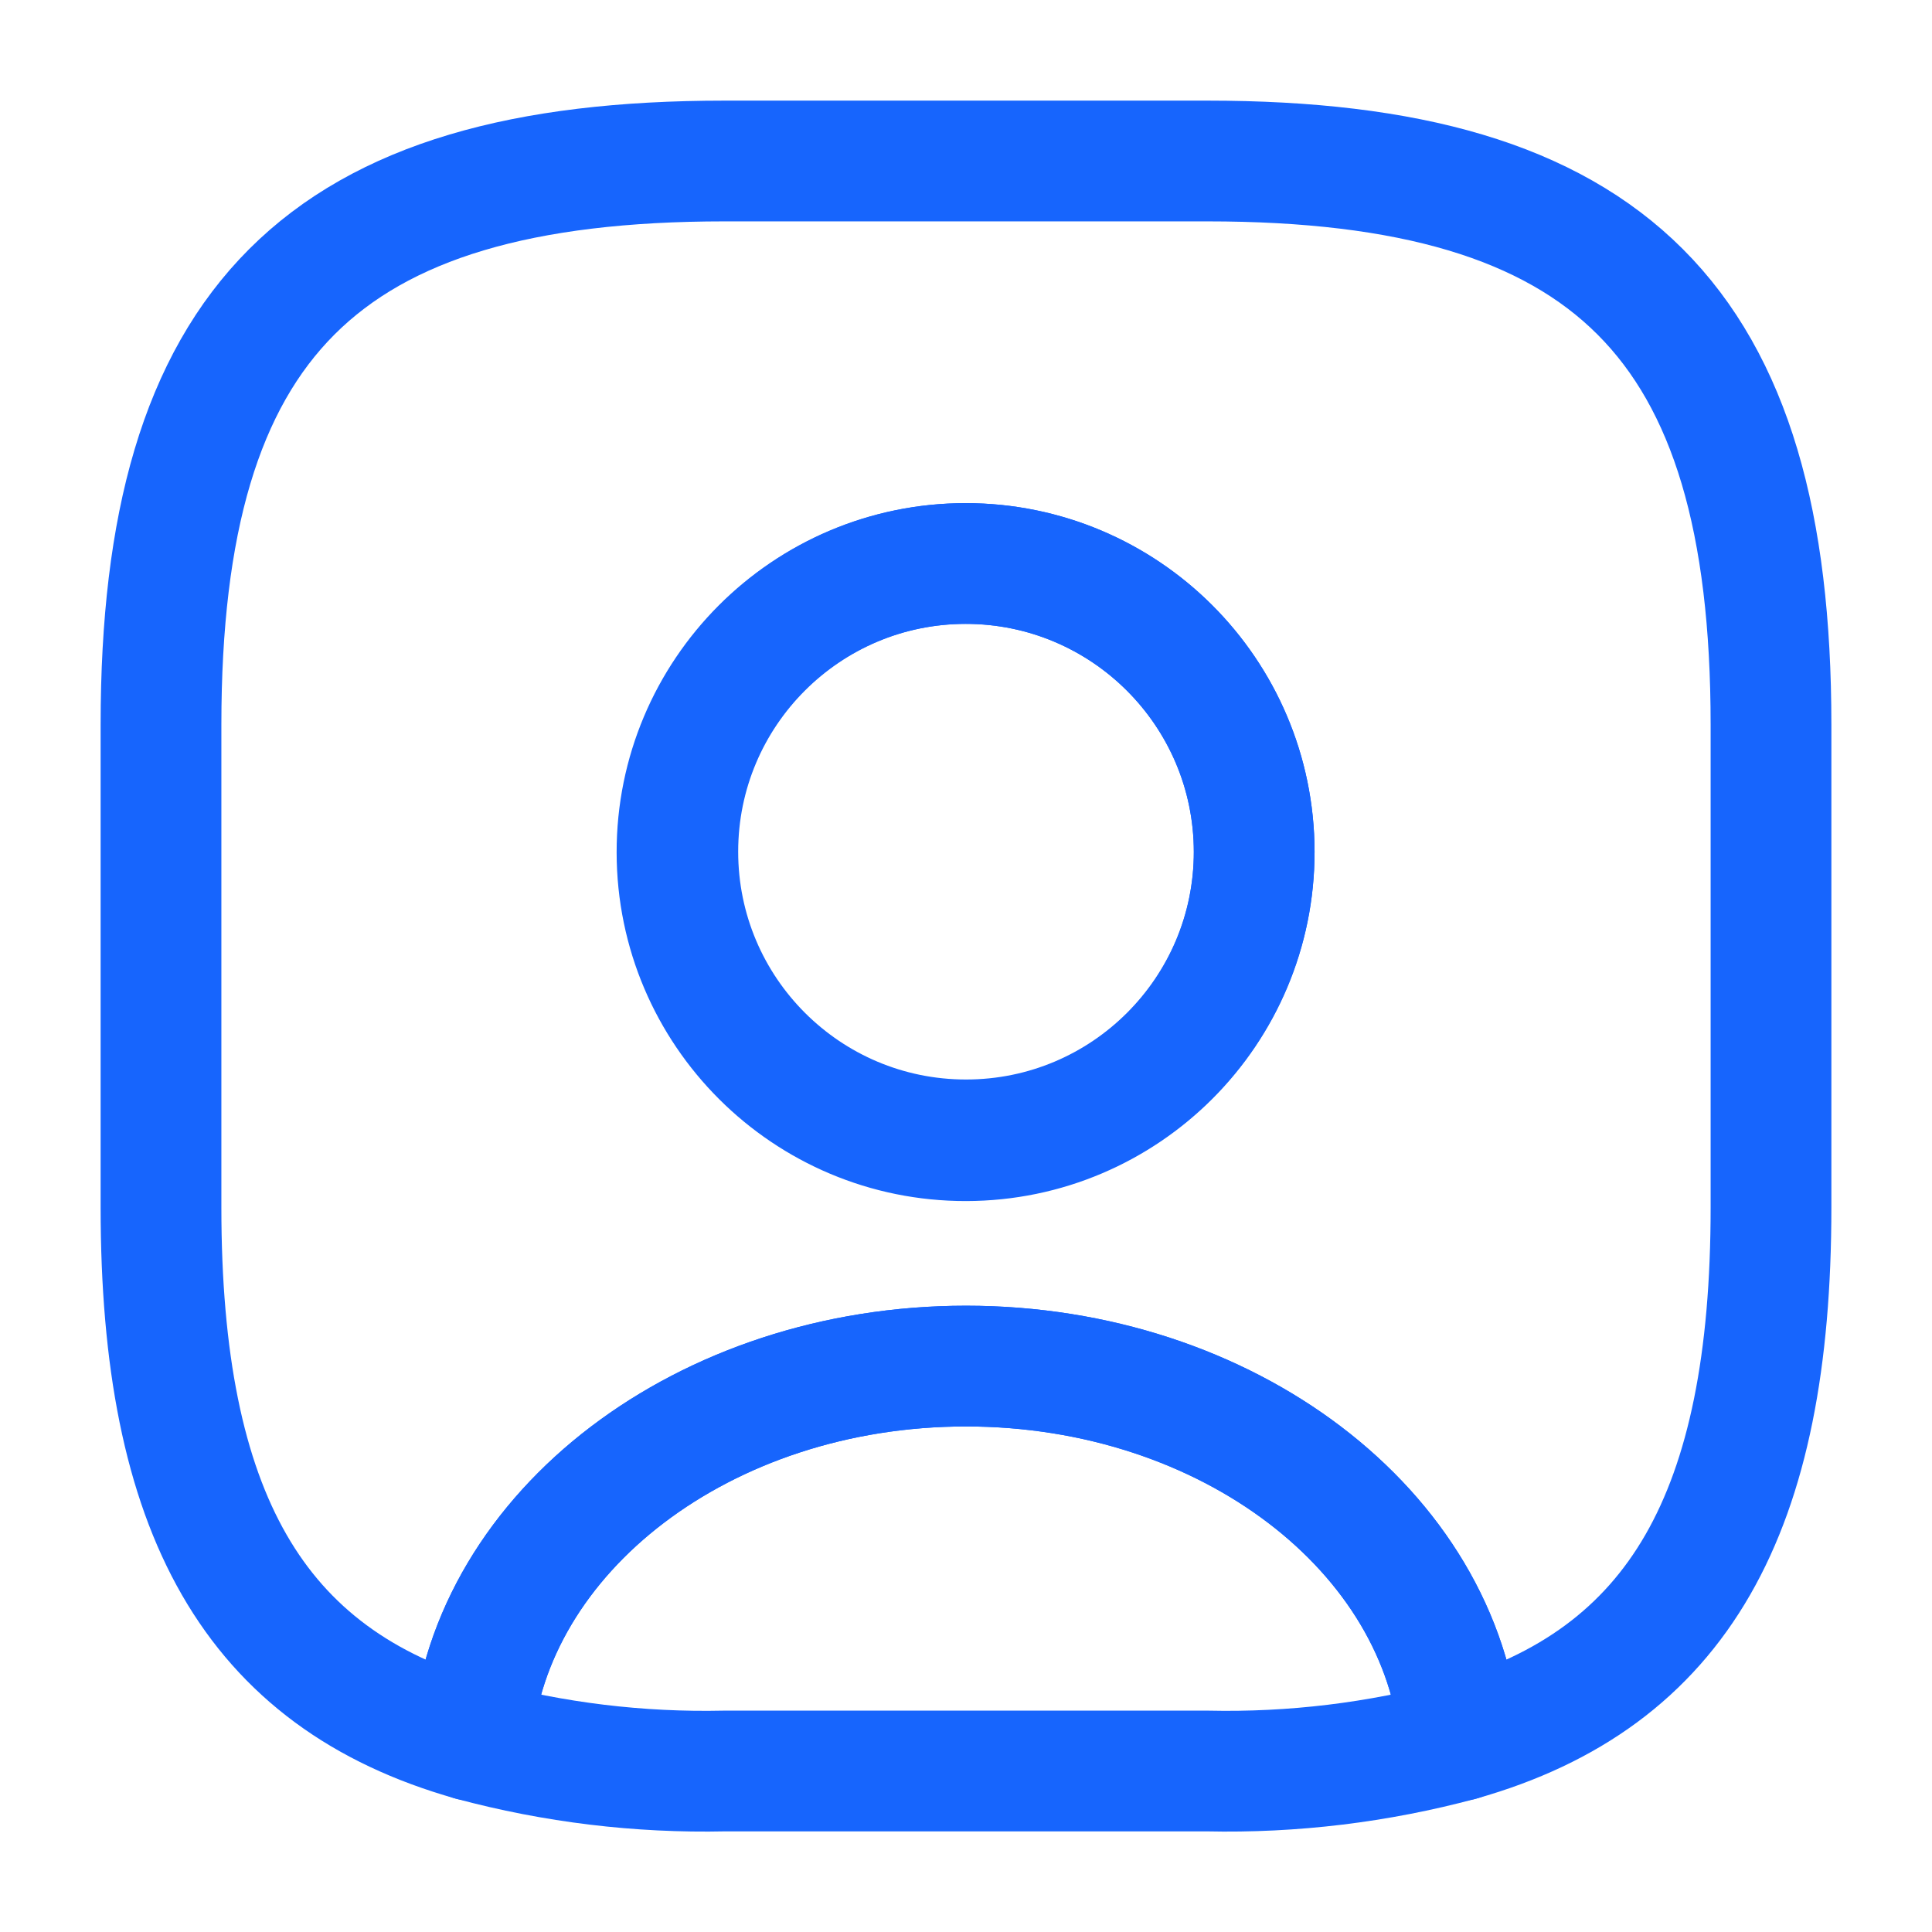
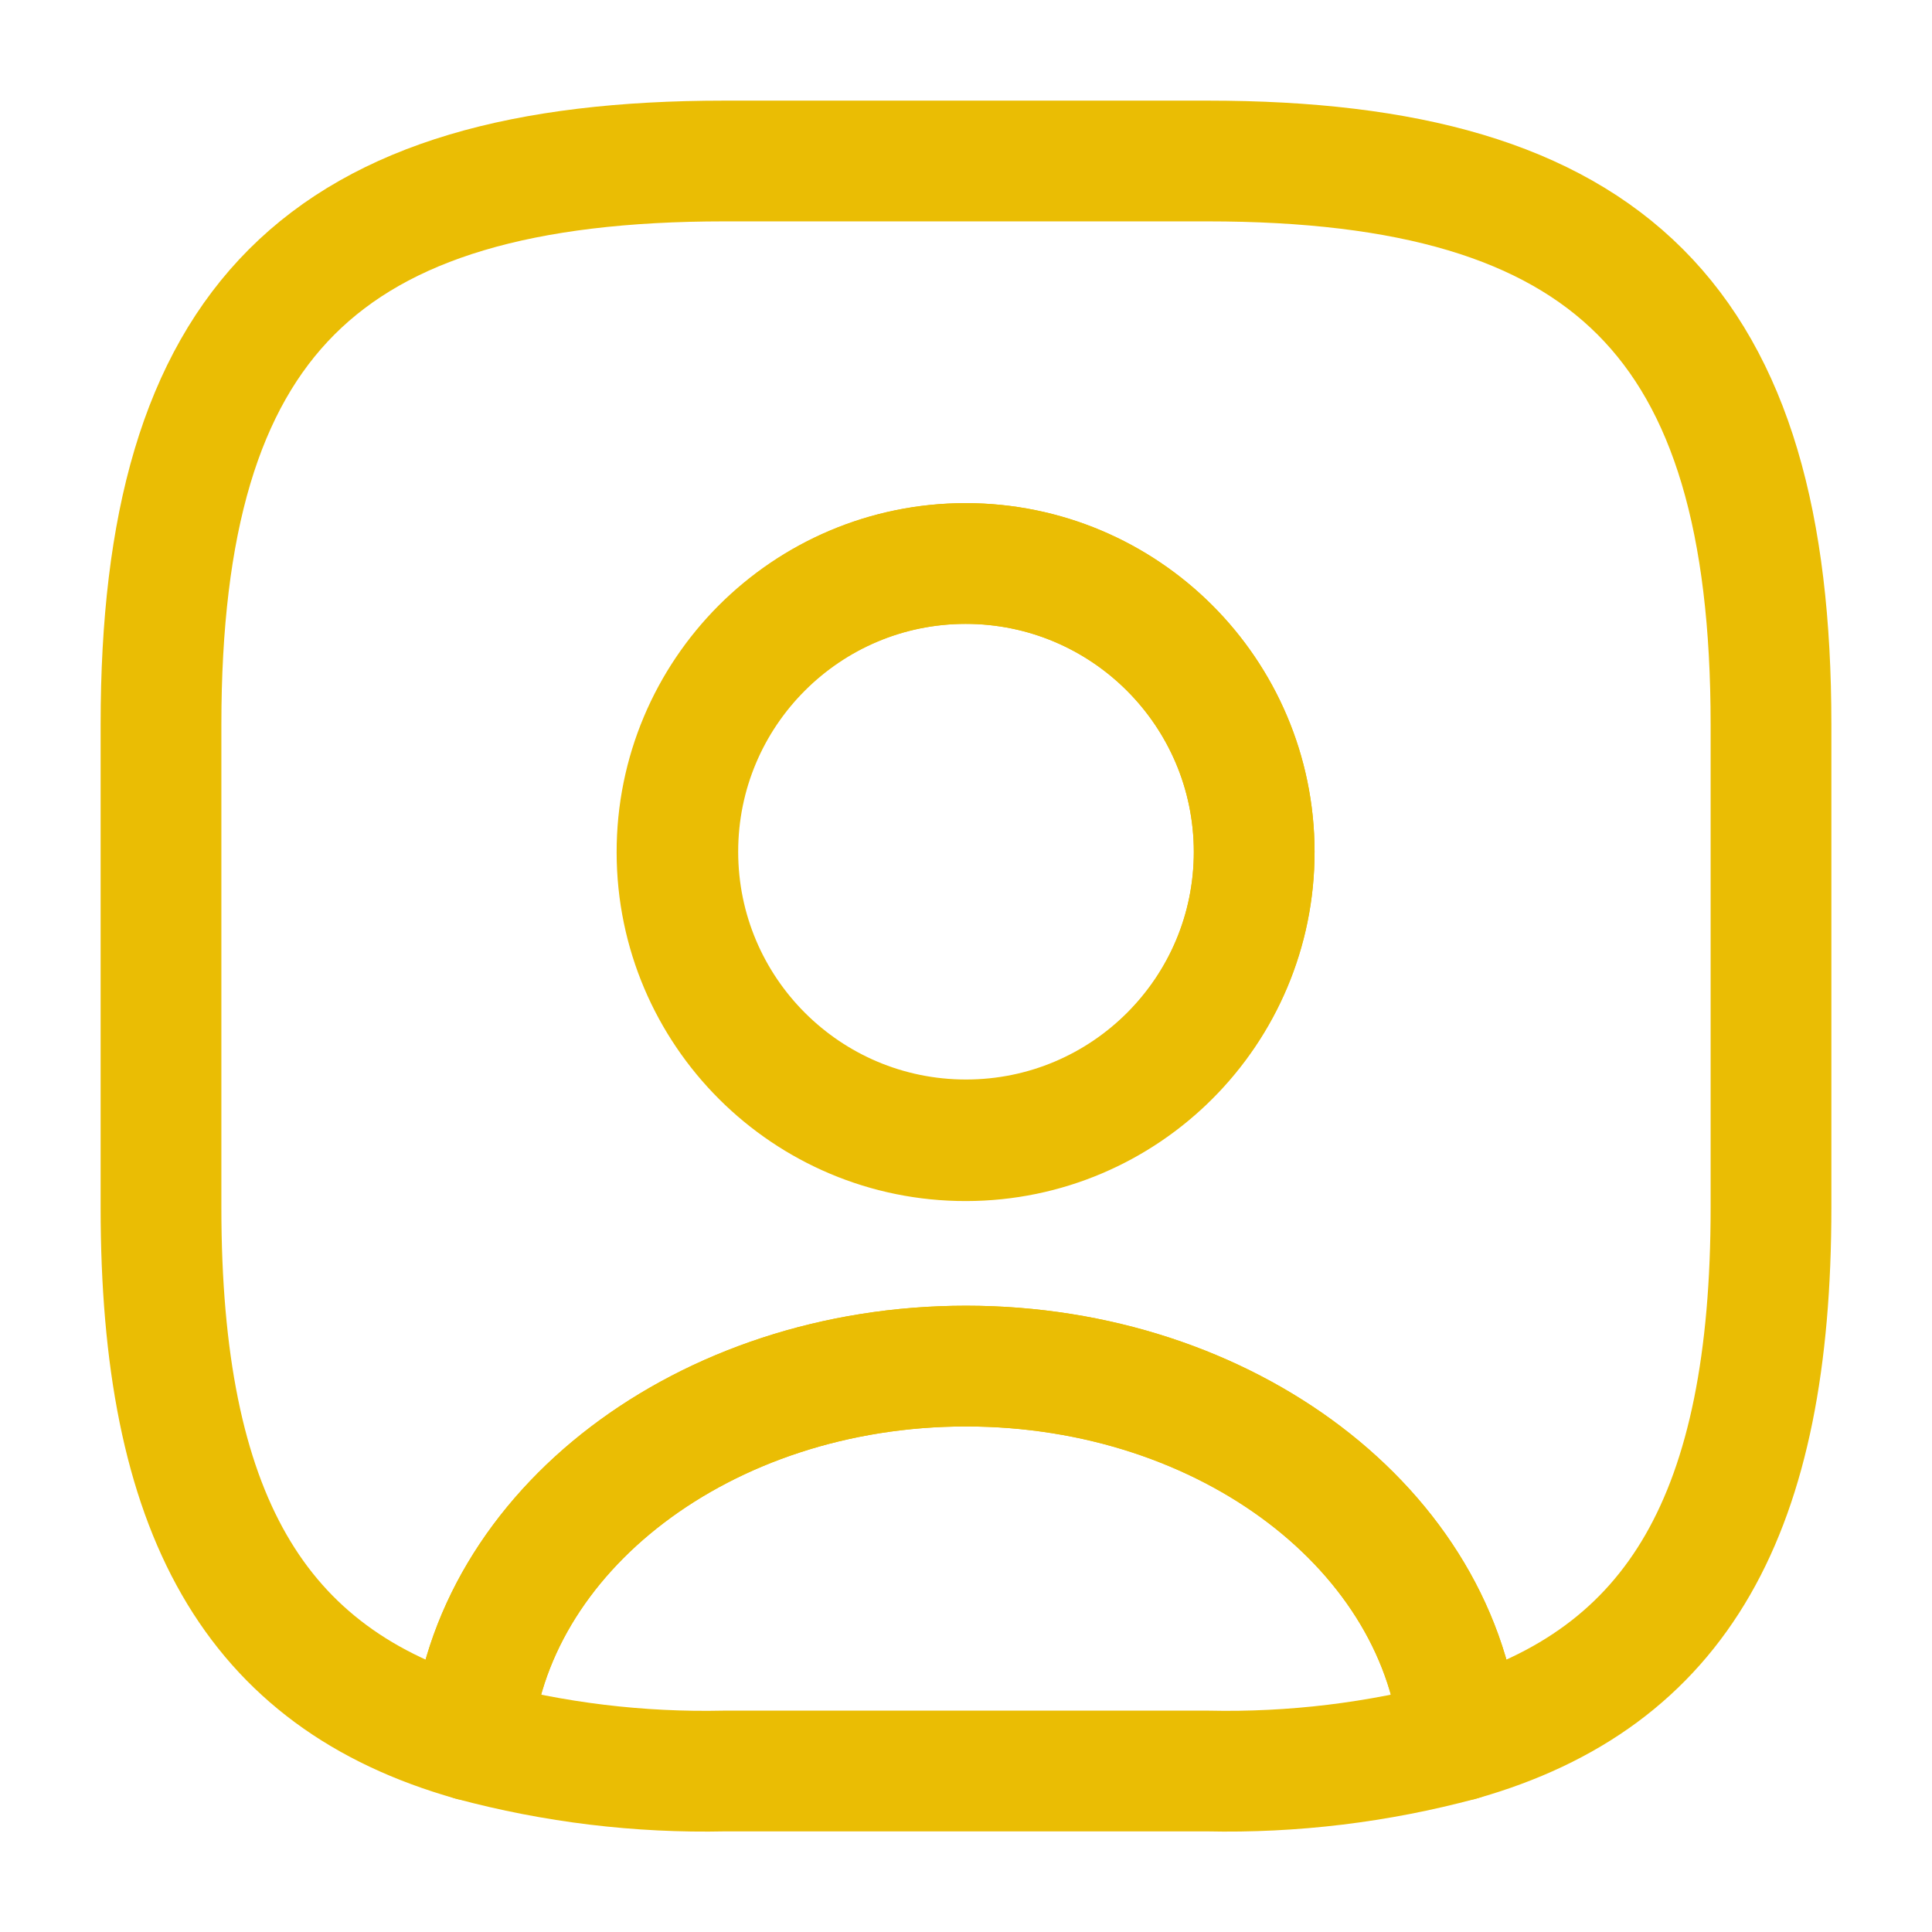
<svg xmlns="http://www.w3.org/2000/svg" width="24" height="24" viewBox="0 0 24 24">
  <g id="vuesax_linear_user-square" data-name="vuesax/linear/user-square" transform="translate(-748 -188)">
    <g id="user-square">
-       <path id="Vector" d="M12.28,4.65a11.152,11.152,0,0,1-3.14.38h-6A11.152,11.152,0,0,1,0,4.65C.22,2.05,2.89,0,6.14,0S12.06,2.05,12.28,4.65Z" transform="translate(753.86 204.97)" fill="none" stroke="#1765fd" stroke-linecap="round" stroke-linejoin="round" stroke-width="1.5" />
-       <path id="Vector-2" data-name="Vector" d="M13,0H7C2,0,0,2,0,7v6c0,3.78,1.14,5.85,3.86,6.62.22-2.6,2.89-4.65,6.14-4.65s5.92,2.05,6.14,4.65C18.86,18.85,20,16.78,20,13V7C20,2,18,0,13,0ZM10,12.17a3.585,3.585,0,1,1,3.58-3.59A3.585,3.585,0,0,1,10,12.17Z" transform="translate(750 190)" fill="none" stroke="#1765fd" stroke-linecap="round" stroke-linejoin="round" stroke-width="1.5" />
-       <path id="Vector-3" data-name="Vector" d="M7.16,3.58A3.58,3.58,0,1,1,3.58,0,3.585,3.585,0,0,1,7.16,3.58Z" transform="translate(756.42 195)" fill="none" stroke="#1765fd" stroke-linecap="round" stroke-linejoin="round" stroke-width="1.5" />
+       <path id="Vector" d="M12.28,4.65a11.152,11.152,0,0,1-3.14.38h-6A11.152,11.152,0,0,1,0,4.65C.22,2.05,2.89,0,6.14,0S12.06,2.05,12.28,4.65Z" transform="translate(753.86 204.97)" fill="none" stroke="#EABD04" stroke-linecap="round" stroke-linejoin="round" stroke-width="1.5" />
+       <path id="Vector-2" data-name="Vector" d="M13,0H7C2,0,0,2,0,7v6c0,3.78,1.14,5.85,3.86,6.62.22-2.6,2.89-4.65,6.14-4.65s5.92,2.05,6.14,4.65C18.86,18.85,20,16.78,20,13V7C20,2,18,0,13,0ZM10,12.17a3.585,3.585,0,1,1,3.58-3.59A3.585,3.585,0,0,1,10,12.17Z" transform="translate(750 190)" fill="none" stroke="#EABD04" stroke-linecap="round" stroke-linejoin="round" stroke-width="1.5" />
+       <path id="Vector-3" data-name="Vector" d="M7.16,3.58A3.58,3.58,0,1,1,3.58,0,3.585,3.585,0,0,1,7.16,3.58Z" transform="translate(756.42 195)" fill="none" stroke="#EABD04" stroke-linecap="round" stroke-linejoin="round" stroke-width="1.5" />
      <path id="Vector-4" data-name="Vector" d="M0,0H24V24H0Z" transform="translate(748 188)" fill="none" opacity="0" />
    </g>
  </g>
</svg>
